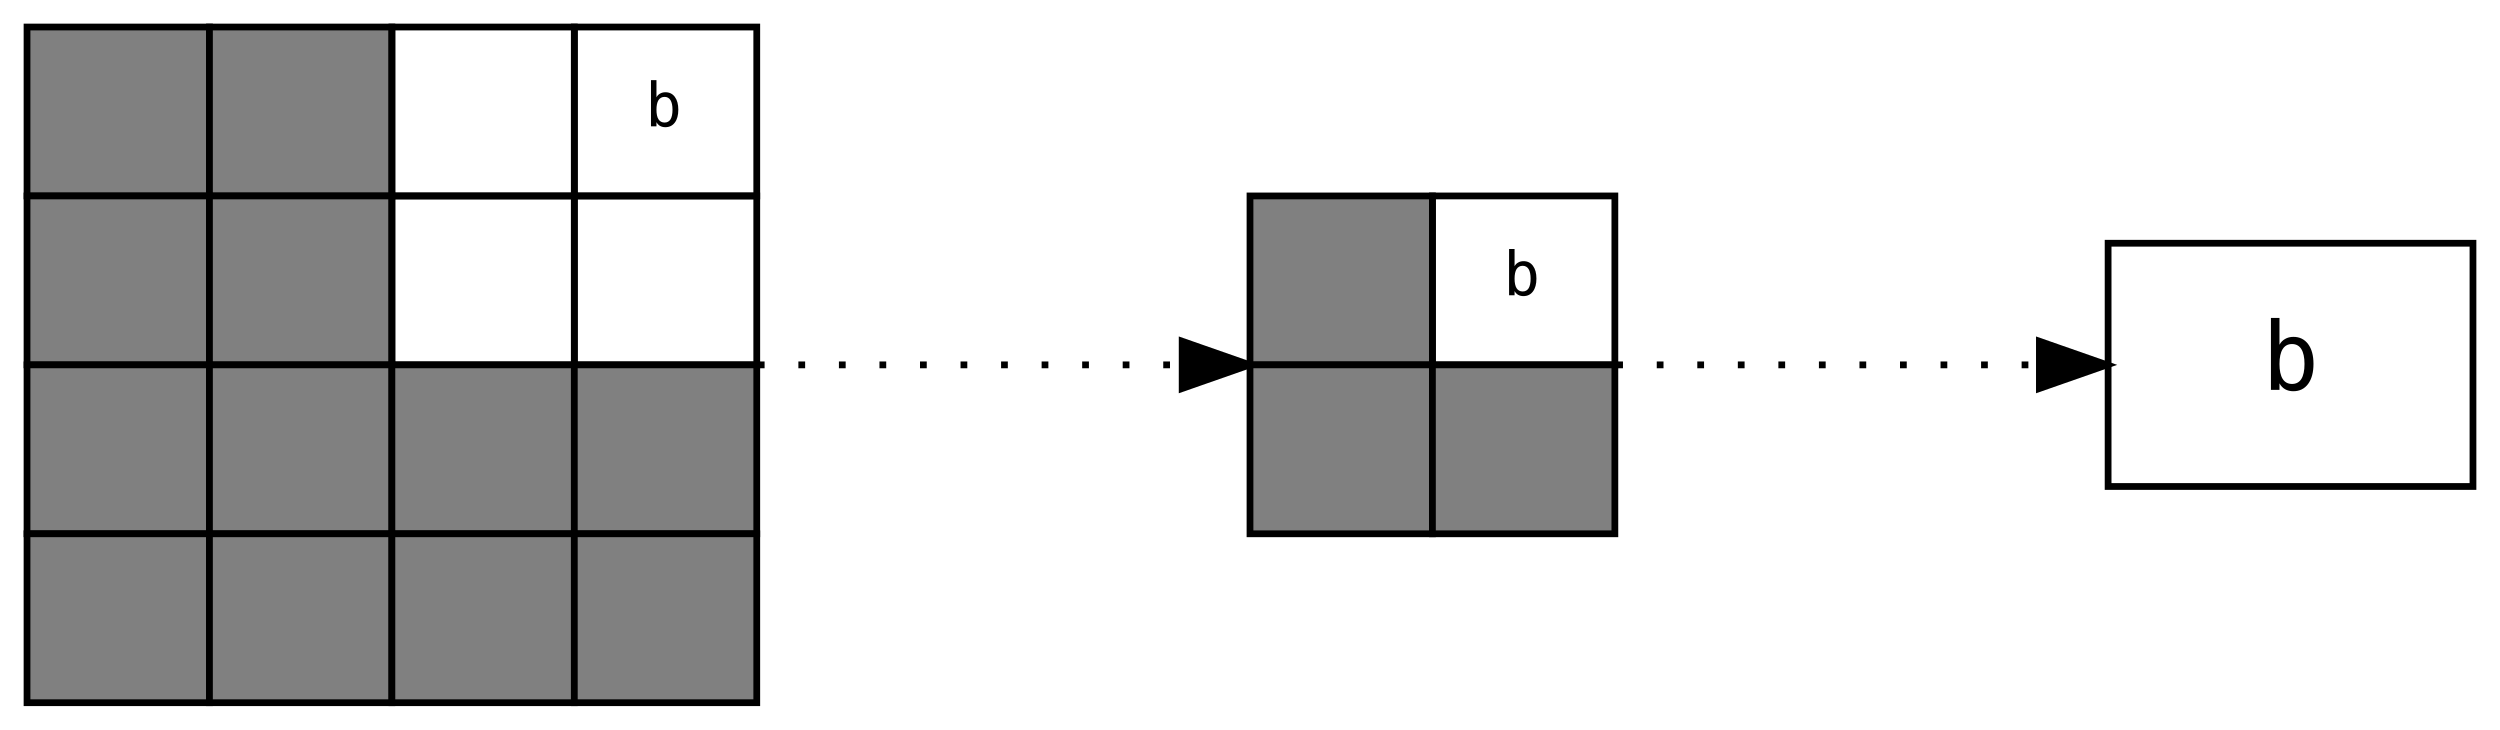
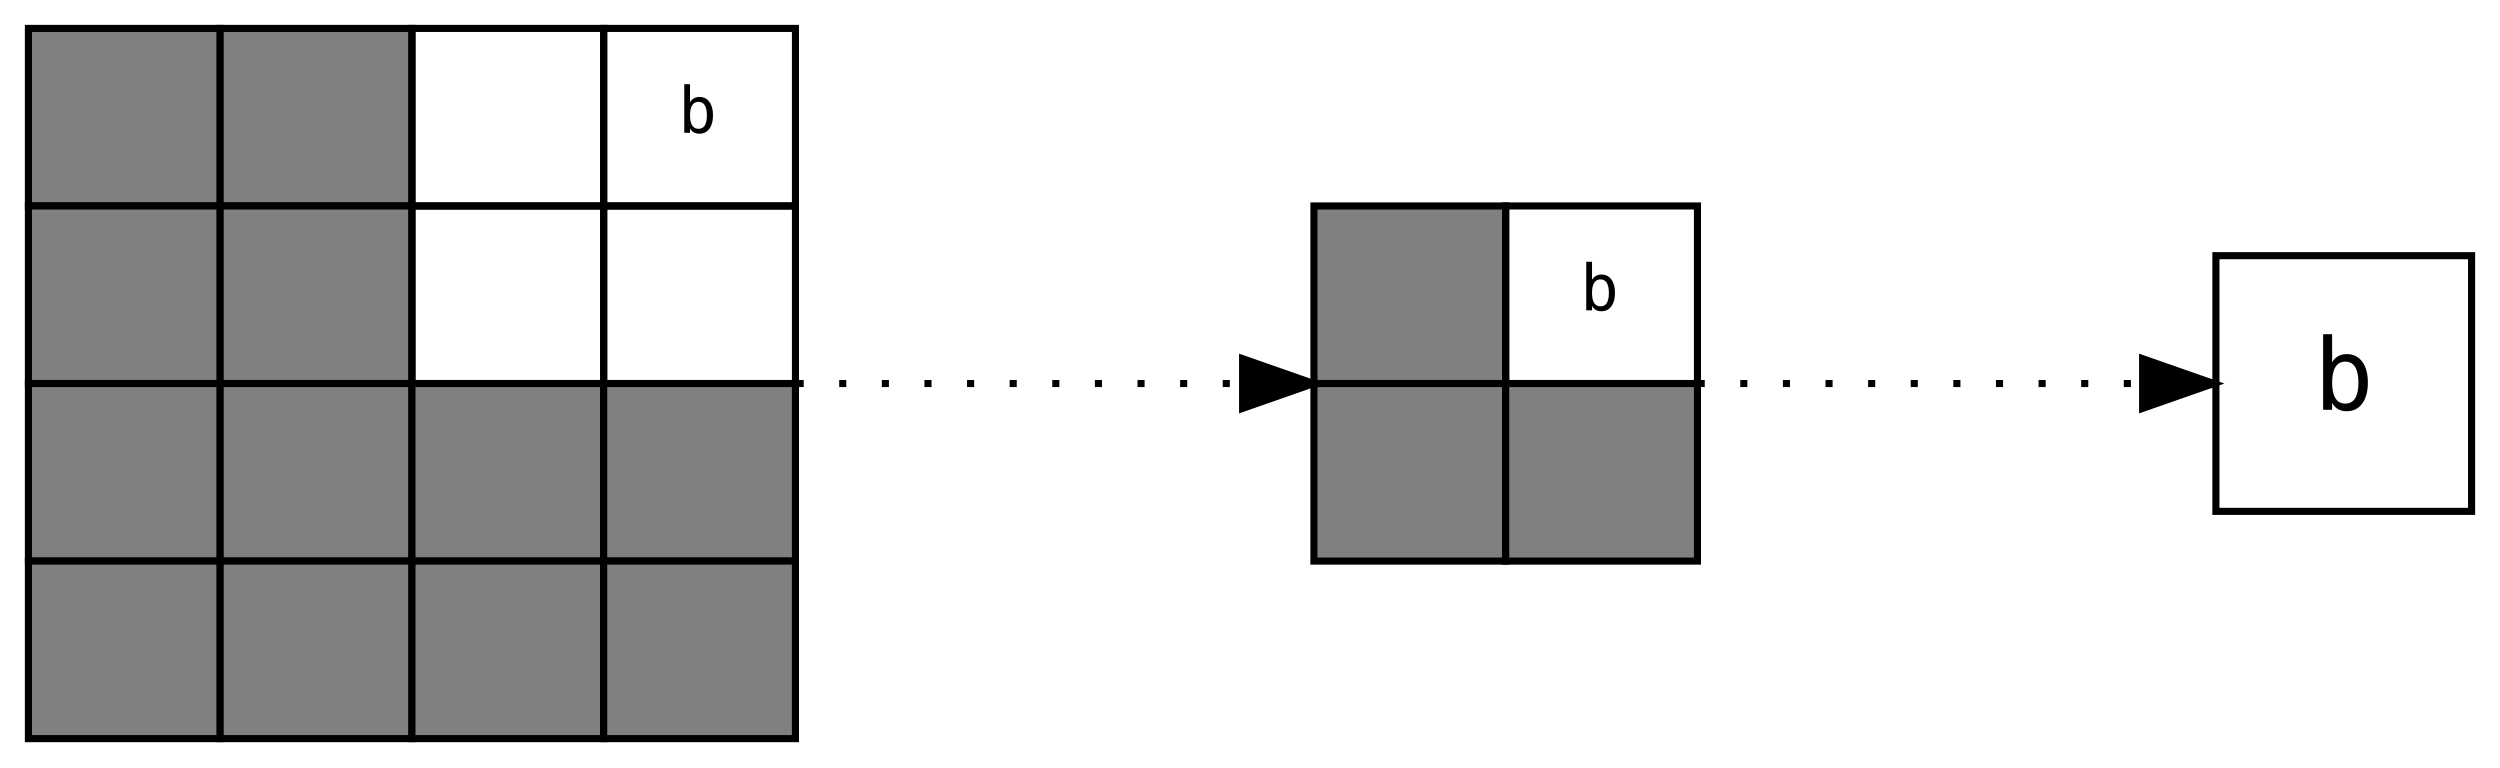
- <svg xmlns="http://www.w3.org/2000/svg" width="370pt" height="108pt" viewBox="0.00 0.00 370.00 108.00">
+ <svg xmlns="http://www.w3.org/2000/svg" width="352pt" height="108pt" viewBox="0.00 0.00 352.00 108.00">
  <g id="graph0" class="graph" transform="scale(1 1) rotate(0) translate(4 104)">
    <g id="node1" class="node">
      <polygon fill="gray" stroke="transparent" points="0,-75 0,-100 27,-100 27,-75 0,-75" />
      <polygon fill="none" stroke="black" points="0,-75 0,-100 27,-100 27,-75 0,-75" />
      <text text-anchor="start" x="5" y="-83.8" font-family="monospace" font-size="14.00">  </text>
      <polygon fill="gray" stroke="transparent" points="27,-75 27,-100 54,-100 54,-75 27,-75" />
      <polygon fill="none" stroke="black" points="27,-75 27,-100 54,-100 54,-75 27,-75" />
      <text text-anchor="start" x="32" y="-83.8" font-family="monospace" font-size="14.00">  </text>
      <polygon fill="none" stroke="black" points="54,-75 54,-100 81,-100 81,-75 54,-75" />
      <text text-anchor="start" x="59" y="-83.8" font-family="monospace" font-size="14.00">  </text>
      <polygon fill="none" stroke="black" points="81,-75 81,-100 108,-100 108,-75 81,-75" />
      <text text-anchor="start" x="91.5" y="-85.3" font-family="monospace" font-size="9.00">b</text>
      <polygon fill="gray" stroke="transparent" points="0,-50 0,-75 27,-75 27,-50 0,-50" />
      <polygon fill="none" stroke="black" points="0,-50 0,-75 27,-75 27,-50 0,-50" />
      <text text-anchor="start" x="5" y="-58.8" font-family="monospace" font-size="14.00">  </text>
      <polygon fill="gray" stroke="transparent" points="27,-50 27,-75 54,-75 54,-50 27,-50" />
      <polygon fill="none" stroke="black" points="27,-50 27,-75 54,-75 54,-50 27,-50" />
      <text text-anchor="start" x="32" y="-58.8" font-family="monospace" font-size="14.00">  </text>
      <polygon fill="none" stroke="black" points="54,-50 54,-75 81,-75 81,-50 54,-50" />
      <text text-anchor="start" x="63" y="-58.8" font-family="monospace" font-size="14.00"> </text>
      <polygon fill="none" stroke="black" points="81,-50 81,-75 108,-75 108,-50 81,-50" />
      <text text-anchor="start" x="90" y="-58.8" font-family="monospace" font-size="14.00"> </text>
      <polygon fill="gray" stroke="transparent" points="0,-25 0,-50 27,-50 27,-25 0,-25" />
      <polygon fill="none" stroke="black" points="0,-25 0,-50 27,-50 27,-25 0,-25" />
      <text text-anchor="start" x="5" y="-33.8" font-family="monospace" font-size="14.00">  </text>
      <polygon fill="gray" stroke="transparent" points="27,-25 27,-50 54,-50 54,-25 27,-25" />
      <polygon fill="none" stroke="black" points="27,-25 27,-50 54,-50 54,-25 27,-25" />
      <text text-anchor="start" x="32" y="-33.8" font-family="monospace" font-size="14.00">  </text>
      <polygon fill="gray" stroke="transparent" points="54,-25 54,-50 81,-50 81,-25 54,-25" />
      <polygon fill="none" stroke="black" points="54,-25 54,-50 81,-50 81,-25 54,-25" />
      <text text-anchor="start" x="59" y="-33.8" font-family="monospace" font-size="14.00">  </text>
      <polygon fill="gray" stroke="transparent" points="81,-25 81,-50 108,-50 108,-25 81,-25" />
      <polygon fill="none" stroke="black" points="81,-25 81,-50 108,-50 108,-25 81,-25" />
      <text text-anchor="start" x="86" y="-33.8" font-family="monospace" font-size="14.00">  </text>
      <polygon fill="gray" stroke="transparent" points="0,0 0,-25 27,-25 27,0 0,0" />
      <polygon fill="none" stroke="black" points="0,0 0,-25 27,-25 27,0 0,0" />
      <text text-anchor="start" x="5" y="-8.8" font-family="monospace" font-size="14.00">  </text>
      <polygon fill="gray" stroke="transparent" points="27,0 27,-25 54,-25 54,0 27,0" />
      <polygon fill="none" stroke="black" points="27,0 27,-25 54,-25 54,0 27,0" />
      <text text-anchor="start" x="32" y="-8.8" font-family="monospace" font-size="14.00">  </text>
      <polygon fill="gray" stroke="transparent" points="54,0 54,-25 81,-25 81,0 54,0" />
      <polygon fill="none" stroke="black" points="54,0 54,-25 81,-25 81,0 54,0" />
      <text text-anchor="start" x="59" y="-8.8" font-family="monospace" font-size="14.00">  </text>
      <polygon fill="gray" stroke="transparent" points="81,0 81,-25 108,-25 108,0 81,0" />
      <polygon fill="none" stroke="black" points="81,0 81,-25 108,-25 108,0 81,0" />
      <text text-anchor="start" x="86" y="-8.8" font-family="monospace" font-size="14.00">  </text>
    </g>
    <g id="node2" class="node">
      <polygon fill="gray" stroke="transparent" points="181,-50 181,-75 208,-75 208,-50 181,-50" />
      <polygon fill="none" stroke="black" points="181,-50 181,-75 208,-75 208,-50 181,-50" />
      <text text-anchor="start" x="186" y="-58.8" font-family="monospace" font-size="14.00">  </text>
      <polygon fill="none" stroke="black" points="208,-50 208,-75 235,-75 235,-50 208,-50" />
      <text text-anchor="start" x="218.5" y="-60.3" font-family="monospace" font-size="9.00">b</text>
      <polygon fill="gray" stroke="transparent" points="181,-25 181,-50 208,-50 208,-25 181,-25" />
      <polygon fill="none" stroke="black" points="181,-25 181,-50 208,-50 208,-25 181,-25" />
      <text text-anchor="start" x="186" y="-33.8" font-family="monospace" font-size="14.00">  </text>
      <polygon fill="gray" stroke="transparent" points="208,-25 208,-50 235,-50 235,-25 208,-25" />
      <polygon fill="none" stroke="black" points="208,-25 208,-50 235,-50 235,-25 208,-25" />
      <text text-anchor="start" x="213" y="-33.8" font-family="monospace" font-size="14.00">  </text>
    </g>
    <g id="edge1" class="edge">
      <path fill="none" stroke="black" stroke-dasharray="1,5" d="M108.16,-50C128.87,-50 152.07,-50 170.79,-50" />
      <polygon fill="black" stroke="black" points="170.96,-53.5 180.96,-50 170.96,-46.5 170.96,-53.5" />
    </g>
    <g id="node3" class="node">
-       <polygon fill="none" stroke="black" points="362,-68 308,-68 308,-32 362,-32 362,-68" />
-       <text text-anchor="middle" x="335" y="-46.3" font-family="monospace" font-size="14.00">b</text>
+       <polygon fill="none" stroke="black" points="344,-68 308,-68 308,-32 344,-32 344,-68" />
+       <text text-anchor="middle" x="326" y="-46.3" font-family="monospace" font-size="14.00">b</text>
    </g>
    <g id="edge2" class="edge">
-       <path fill="none" stroke="black" stroke-dasharray="1,5" d="M235.2,-50C253.37,-50 277.8,-50 297.82,-50" />
-       <polygon fill="black" stroke="black" points="297.83,-53.5 307.83,-50 297.83,-46.5 297.83,-53.5" />
+       <path fill="none" stroke="black" stroke-dasharray="1,5" d="M235.03,-50C253.66,-50 278.68,-50 297.61,-50" />
+       <polygon fill="black" stroke="black" points="297.68,-53.5 307.68,-50 297.68,-46.5 297.68,-53.5" />
    </g>
  </g>
</svg>
